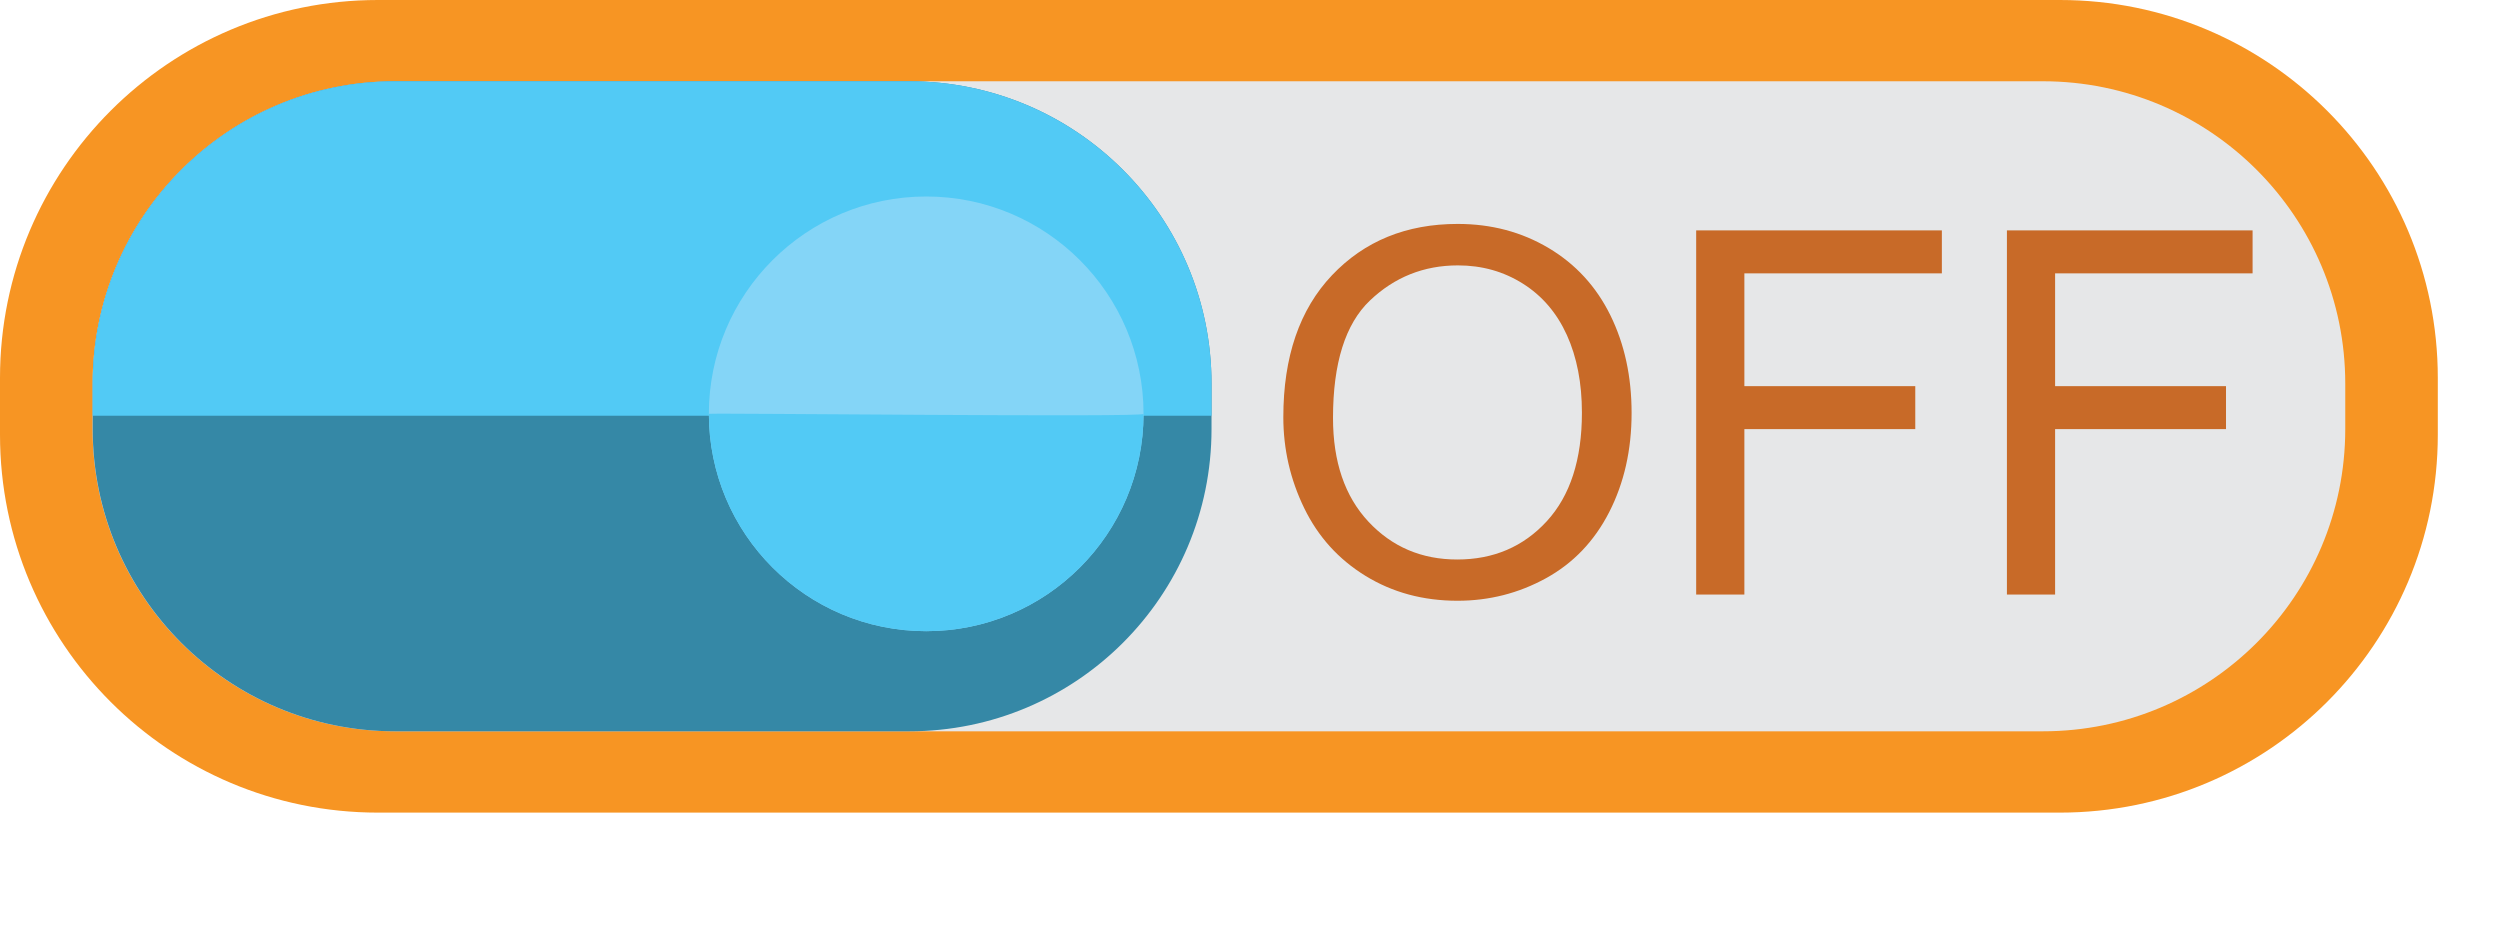
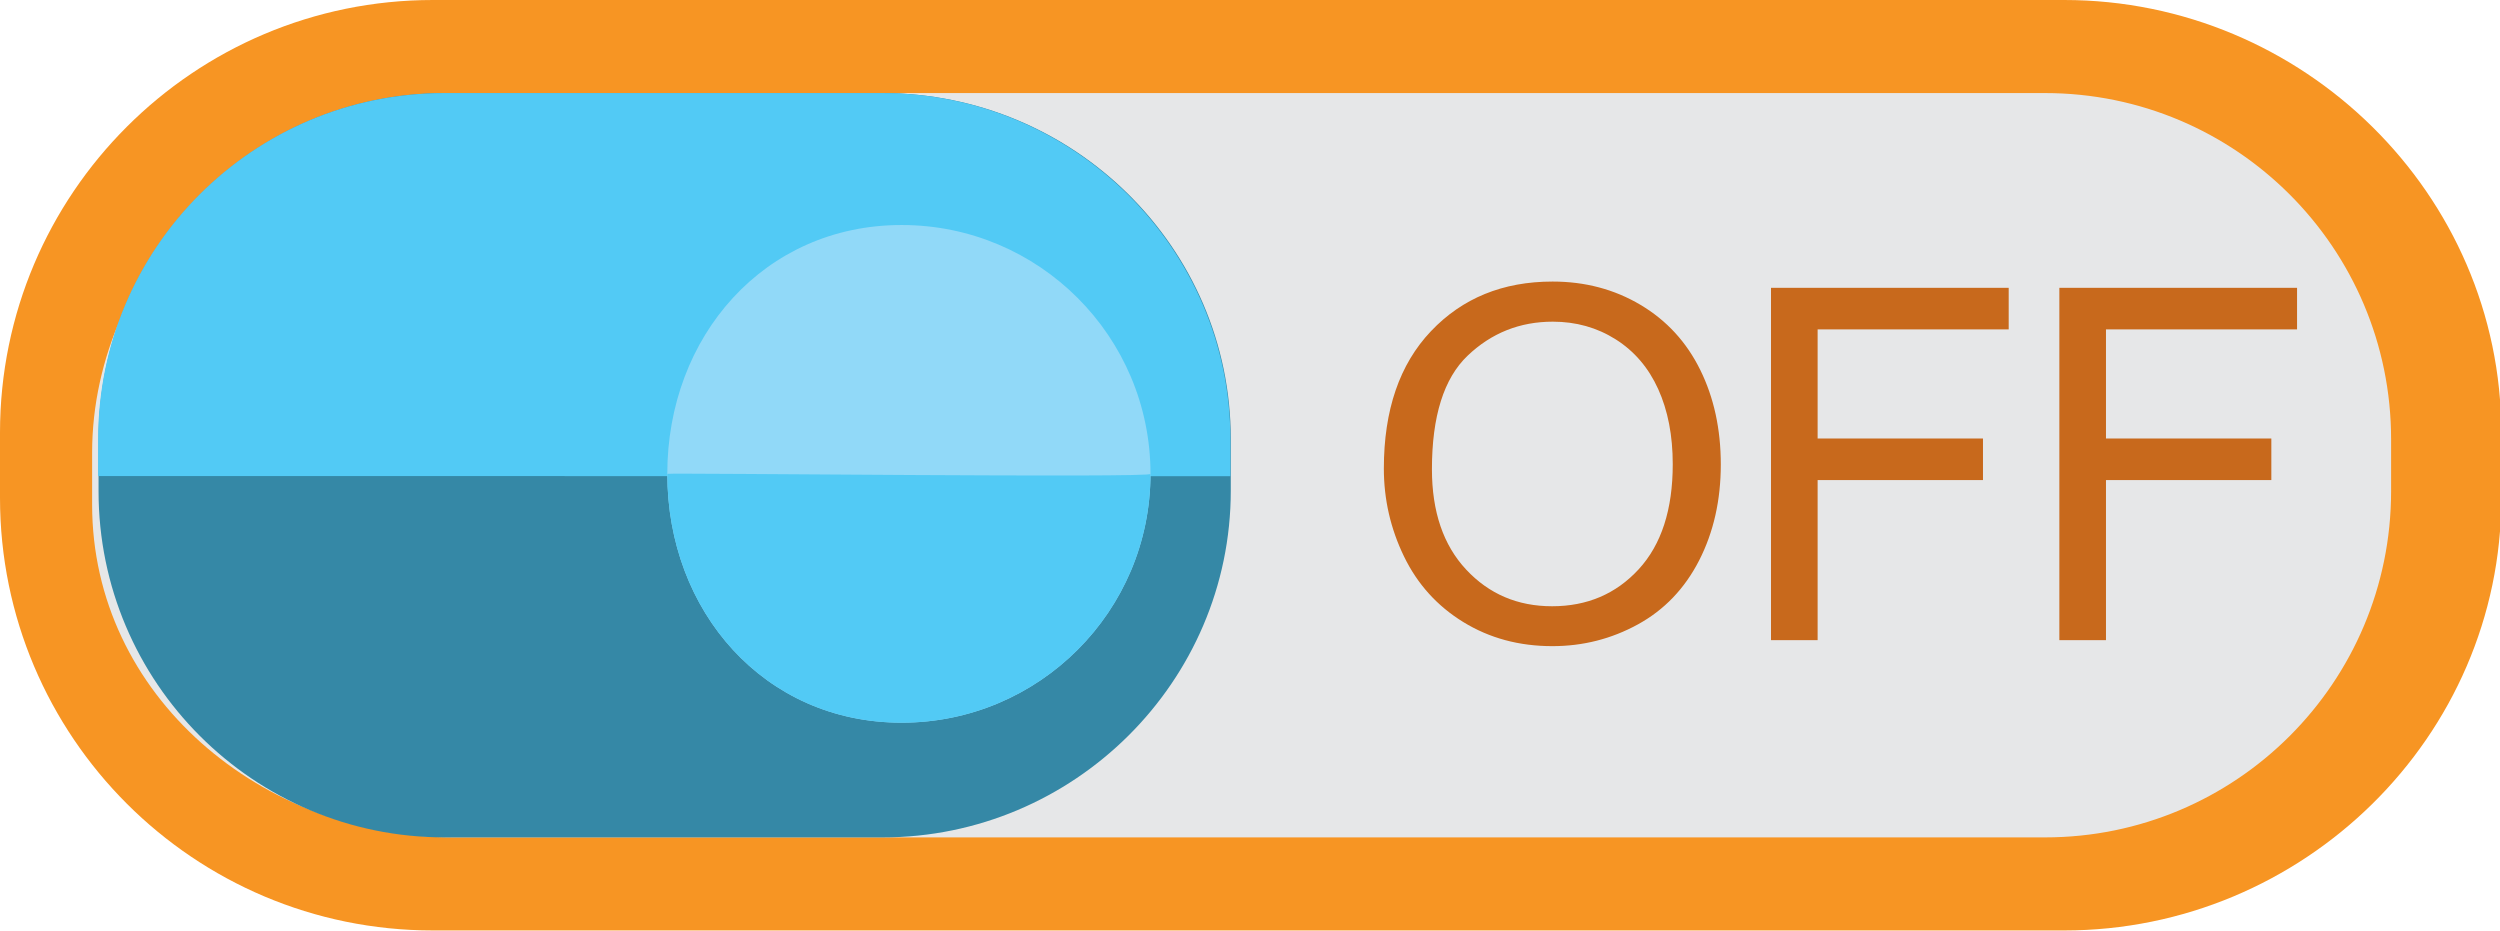
<svg xmlns="http://www.w3.org/2000/svg" version="1.1" x="0px" y="0px" width="172px" height="64px" viewBox="0 0 172 64" enable-background="new 0 0 172 64" xml:space="preserve">
  <defs>
</defs>
-   <path fill="#F79523" d="M167.721,29.903c0,14.365-11.641,26.005-26.003,26.005H26.003C11.64,55.908,0,44.268,0,29.903v-3.899  C0,11.643,11.64,0,26.003,0h115.715c14.362,0,26.003,11.643,26.003,26.004V29.903L167.721,29.903z" />
-   <path fill="#E6E7E8" d="M161.354,29.514c0,11.492-9.316,20.8-20.805,20.8H27.171c-11.488,0-20.802-9.309-20.802-20.8v-3.12  c0-11.487,9.314-20.803,20.802-20.803h113.378c11.487,0,20.805,9.315,20.805,20.803V29.514z" />
-   <path fill="#3588A6" d="M83.353,29.514c0,11.492-9.316,20.8-20.804,20.8H27.182c-11.489,0-20.804-9.309-20.804-20.8v-3.12  c0-11.487,9.314-20.803,20.804-20.803h35.367c11.487,0,20.804,9.315,20.804,20.803V29.514z" />
-   <path fill="#C86A28" d="M88.293,28.702c0-4.158,1.117-7.414,3.35-9.767c2.233-2.353,5.115-3.529,8.648-3.529  c2.313,0,4.396,0.553,6.254,1.658c1.857,1.104,3.273,2.646,4.247,4.622c0.975,1.978,1.462,4.219,1.462,6.726  c0,2.54-0.514,4.813-1.539,6.818c-1.025,2.006-2.478,3.523-4.357,4.555s-3.908,1.547-6.084,1.547c-2.358,0-4.467-0.57-6.323-1.709  c-1.857-1.14-3.265-2.694-4.222-4.666C88.771,32.986,88.293,30.901,88.293,28.702z M91.711,28.754c0,3.019,0.813,5.397,2.436,7.135  c1.624,1.737,3.66,2.605,6.109,2.605c2.496,0,4.549-0.877,6.161-2.631c1.612-1.755,2.419-4.244,2.419-7.469  c0-2.039-0.346-3.819-1.034-5.341c-0.69-1.521-1.698-2.7-3.025-3.537c-1.327-0.838-2.817-1.257-4.469-1.257  c-2.347,0-4.366,0.807-6.059,2.419C92.558,22.291,91.711,24.982,91.711,28.754z" />
-   <path fill="#C86A28" d="M116.697,40.904V15.851H133.6v2.956h-13.587v7.76h11.758v2.956h-11.758v11.382H116.697z" />
-   <path fill="#C86A28" d="M138.076,40.904V15.851h16.902v2.956h-13.587v7.76h11.758v2.956h-11.758v11.382H138.076z" />
-   <path fill="#52CAF5" d="M83.353,28.604v-2.21c0-11.487-9.316-20.803-20.804-20.803H27.182c-11.489,0-20.804,9.315-20.804,20.803  v2.21H83.353z" />
-   <circle fill="#84D5F7" cx="63.723" cy="28.472" r="14.953" />
-   <path fill="#52CAF5" d="M78.675,28.472c0,8.26-6.694,14.953-14.952,14.953c-8.259,0-14.953-6.692-14.953-14.953  C48.847,28.4,79.042,28.732,78.675,28.472z" />
+   <path fill="#F79523" d="M172.09,34.257c0,16.443-13.625,29.759-30.078,29.759H29.791C13.339,64.016,0,50.684,0,34.24v-4.467  C0,13.332,13.339,0,29.791,0h112.221c16.453,0,30.078,13.349,30.078,29.791V34.257z" />
+   <path fill="#E6E7E8" d="M164.508,33.793c0,13.16-10.666,23.82-23.82,23.82H31.204c-13.154,0-24.866-9.734-24.866-22.896v-3.57  c0-13.154,11.712-24.744,24.866-24.744h109.484c13.154,0,23.82,10.666,23.82,23.82V33.793z" />
+   <path fill="#3588A6" d="M84.678,33.754c0,13.16-10.809,23.859-23.963,23.859H30.602c-13.154,0-23.822-10.66-23.822-23.82v-3.57  c0-13.154,10.668-23.82,23.822-23.82h30.113c13.154,0,23.963,10.627,23.963,23.781V33.754z" />
+   <path fill="#52CAF5" d="M84.65,32.761v-2.528c0-13.155-10.809-23.83-23.963-23.83H30.574c-13.154,0-23.822,10.666-23.822,23.82  v2.529L84.65,32.761z" />
+   <path fill="#91D9F8" d="M79.154,32.601c0,9.456-7.668,17.12-17.123,17.12c-9.457,0-16.121-7.664-16.121-17.12  c0-9.455,6.664-17.12,16.121-17.12C71.486,15.48,79.154,23.146,79.154,32.601z" />
+   <path fill="#52CAF5" d="M79.154,32.601c0,9.456-7.668,17.12-17.123,17.12c-9.457,0-16.121-7.664-16.121-17.12  C45.998,32.52,79.57,32.896,79.154,32.601z" />
+   <path fill="#C8691C" d="M95.209,32.235c0-4.023,1.08-7.173,3.241-9.449c2.16-2.276,4.949-3.415,8.367-3.415  c2.237,0,4.255,0.535,6.052,1.604s3.166,2.561,4.108,4.473c0.943,1.912,1.414,4.081,1.414,6.507c0,2.458-0.496,4.657-1.488,6.598  c-0.992,1.939-2.397,3.408-4.216,4.406c-1.819,0.998-3.781,1.496-5.887,1.496c-2.282,0-4.321-0.551-6.118-1.653  s-3.158-2.606-4.084-4.514C95.672,36.381,95.209,34.363,95.209,32.235z M98.517,32.285c0,2.922,0.785,5.223,2.356,6.903  c1.57,1.682,3.541,2.522,5.911,2.522c2.414,0,4.4-0.85,5.961-2.547c1.56-1.697,2.34-4.106,2.34-7.226  c0-1.974-0.334-3.696-1.001-5.168s-1.643-2.612-2.927-3.423c-1.284-0.81-2.726-1.215-4.323-1.215c-2.271,0-4.226,0.78-5.862,2.34  S98.517,28.637,98.517,32.285z" />
+   <path fill="#C8691C" d="M121.845,44.042v-24.24h16.353v2.86h-13.146v7.507h11.377v2.86h-11.377v11.013H121.845z" />
+   <path fill="#C8691C" d="M141.684,44.042v-24.24h16.353v2.86h-13.146v7.507h11.377v2.86h-11.377v11.013H141.684z" />
</svg>
